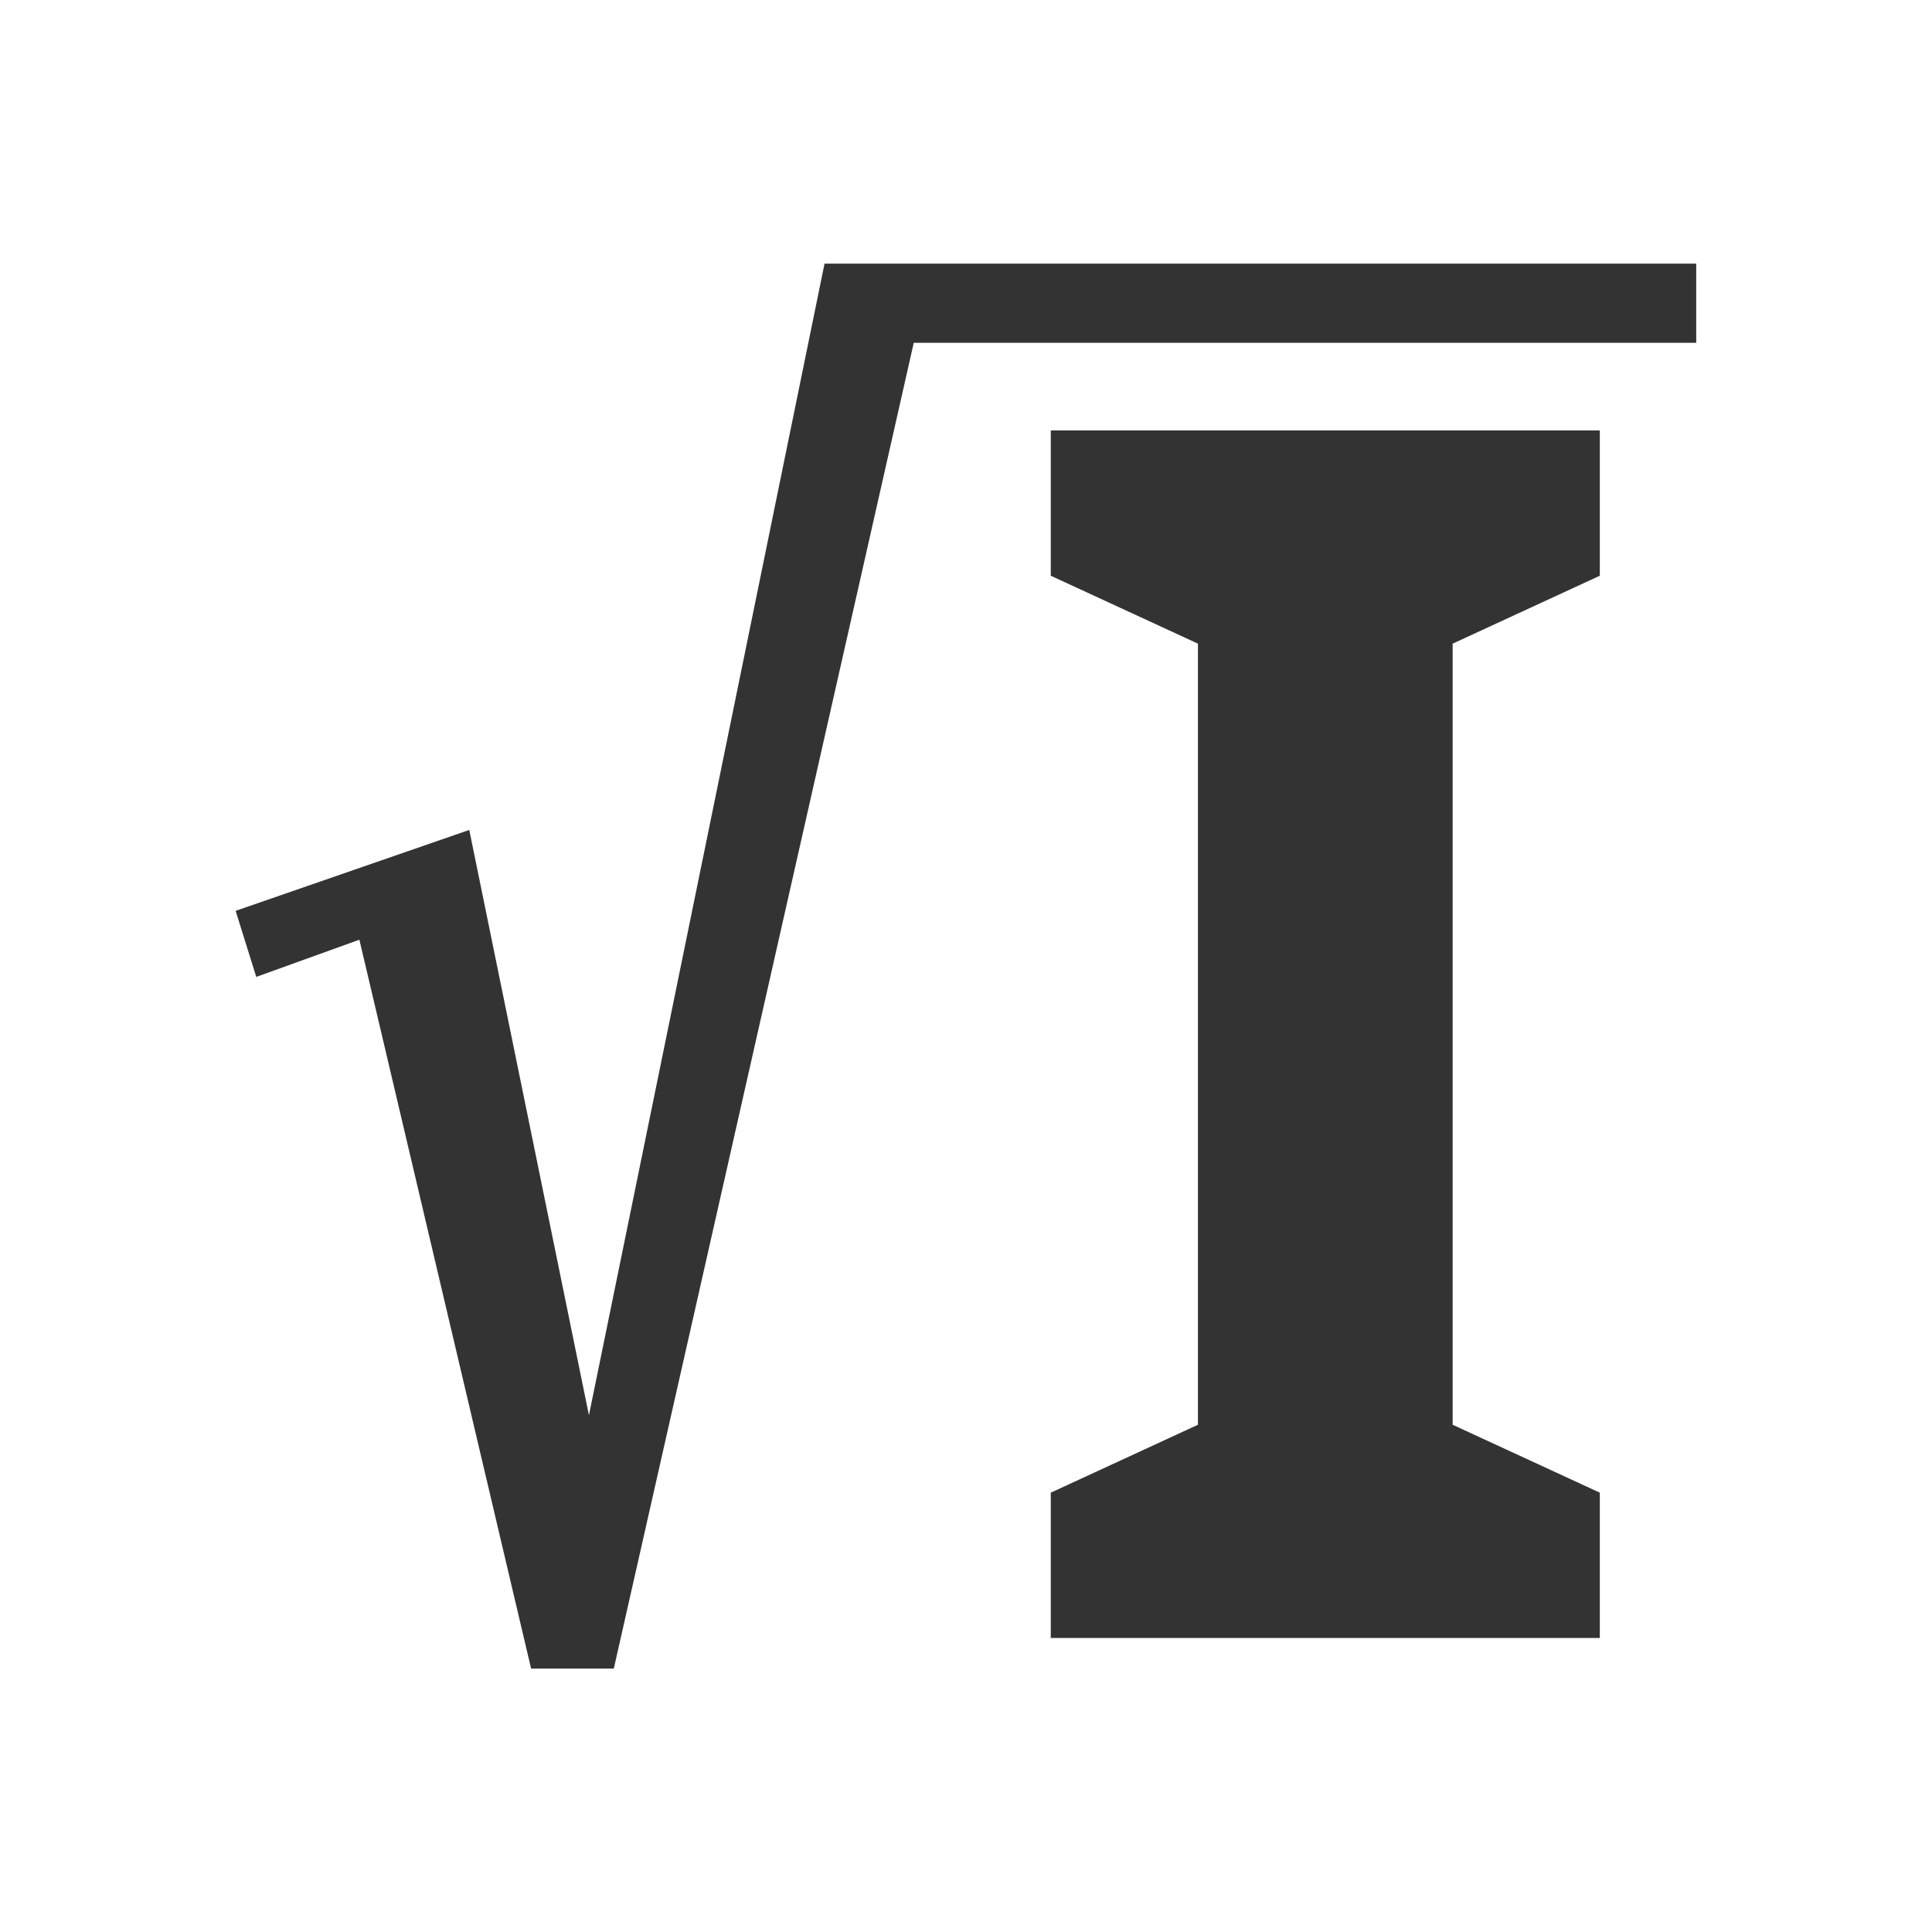
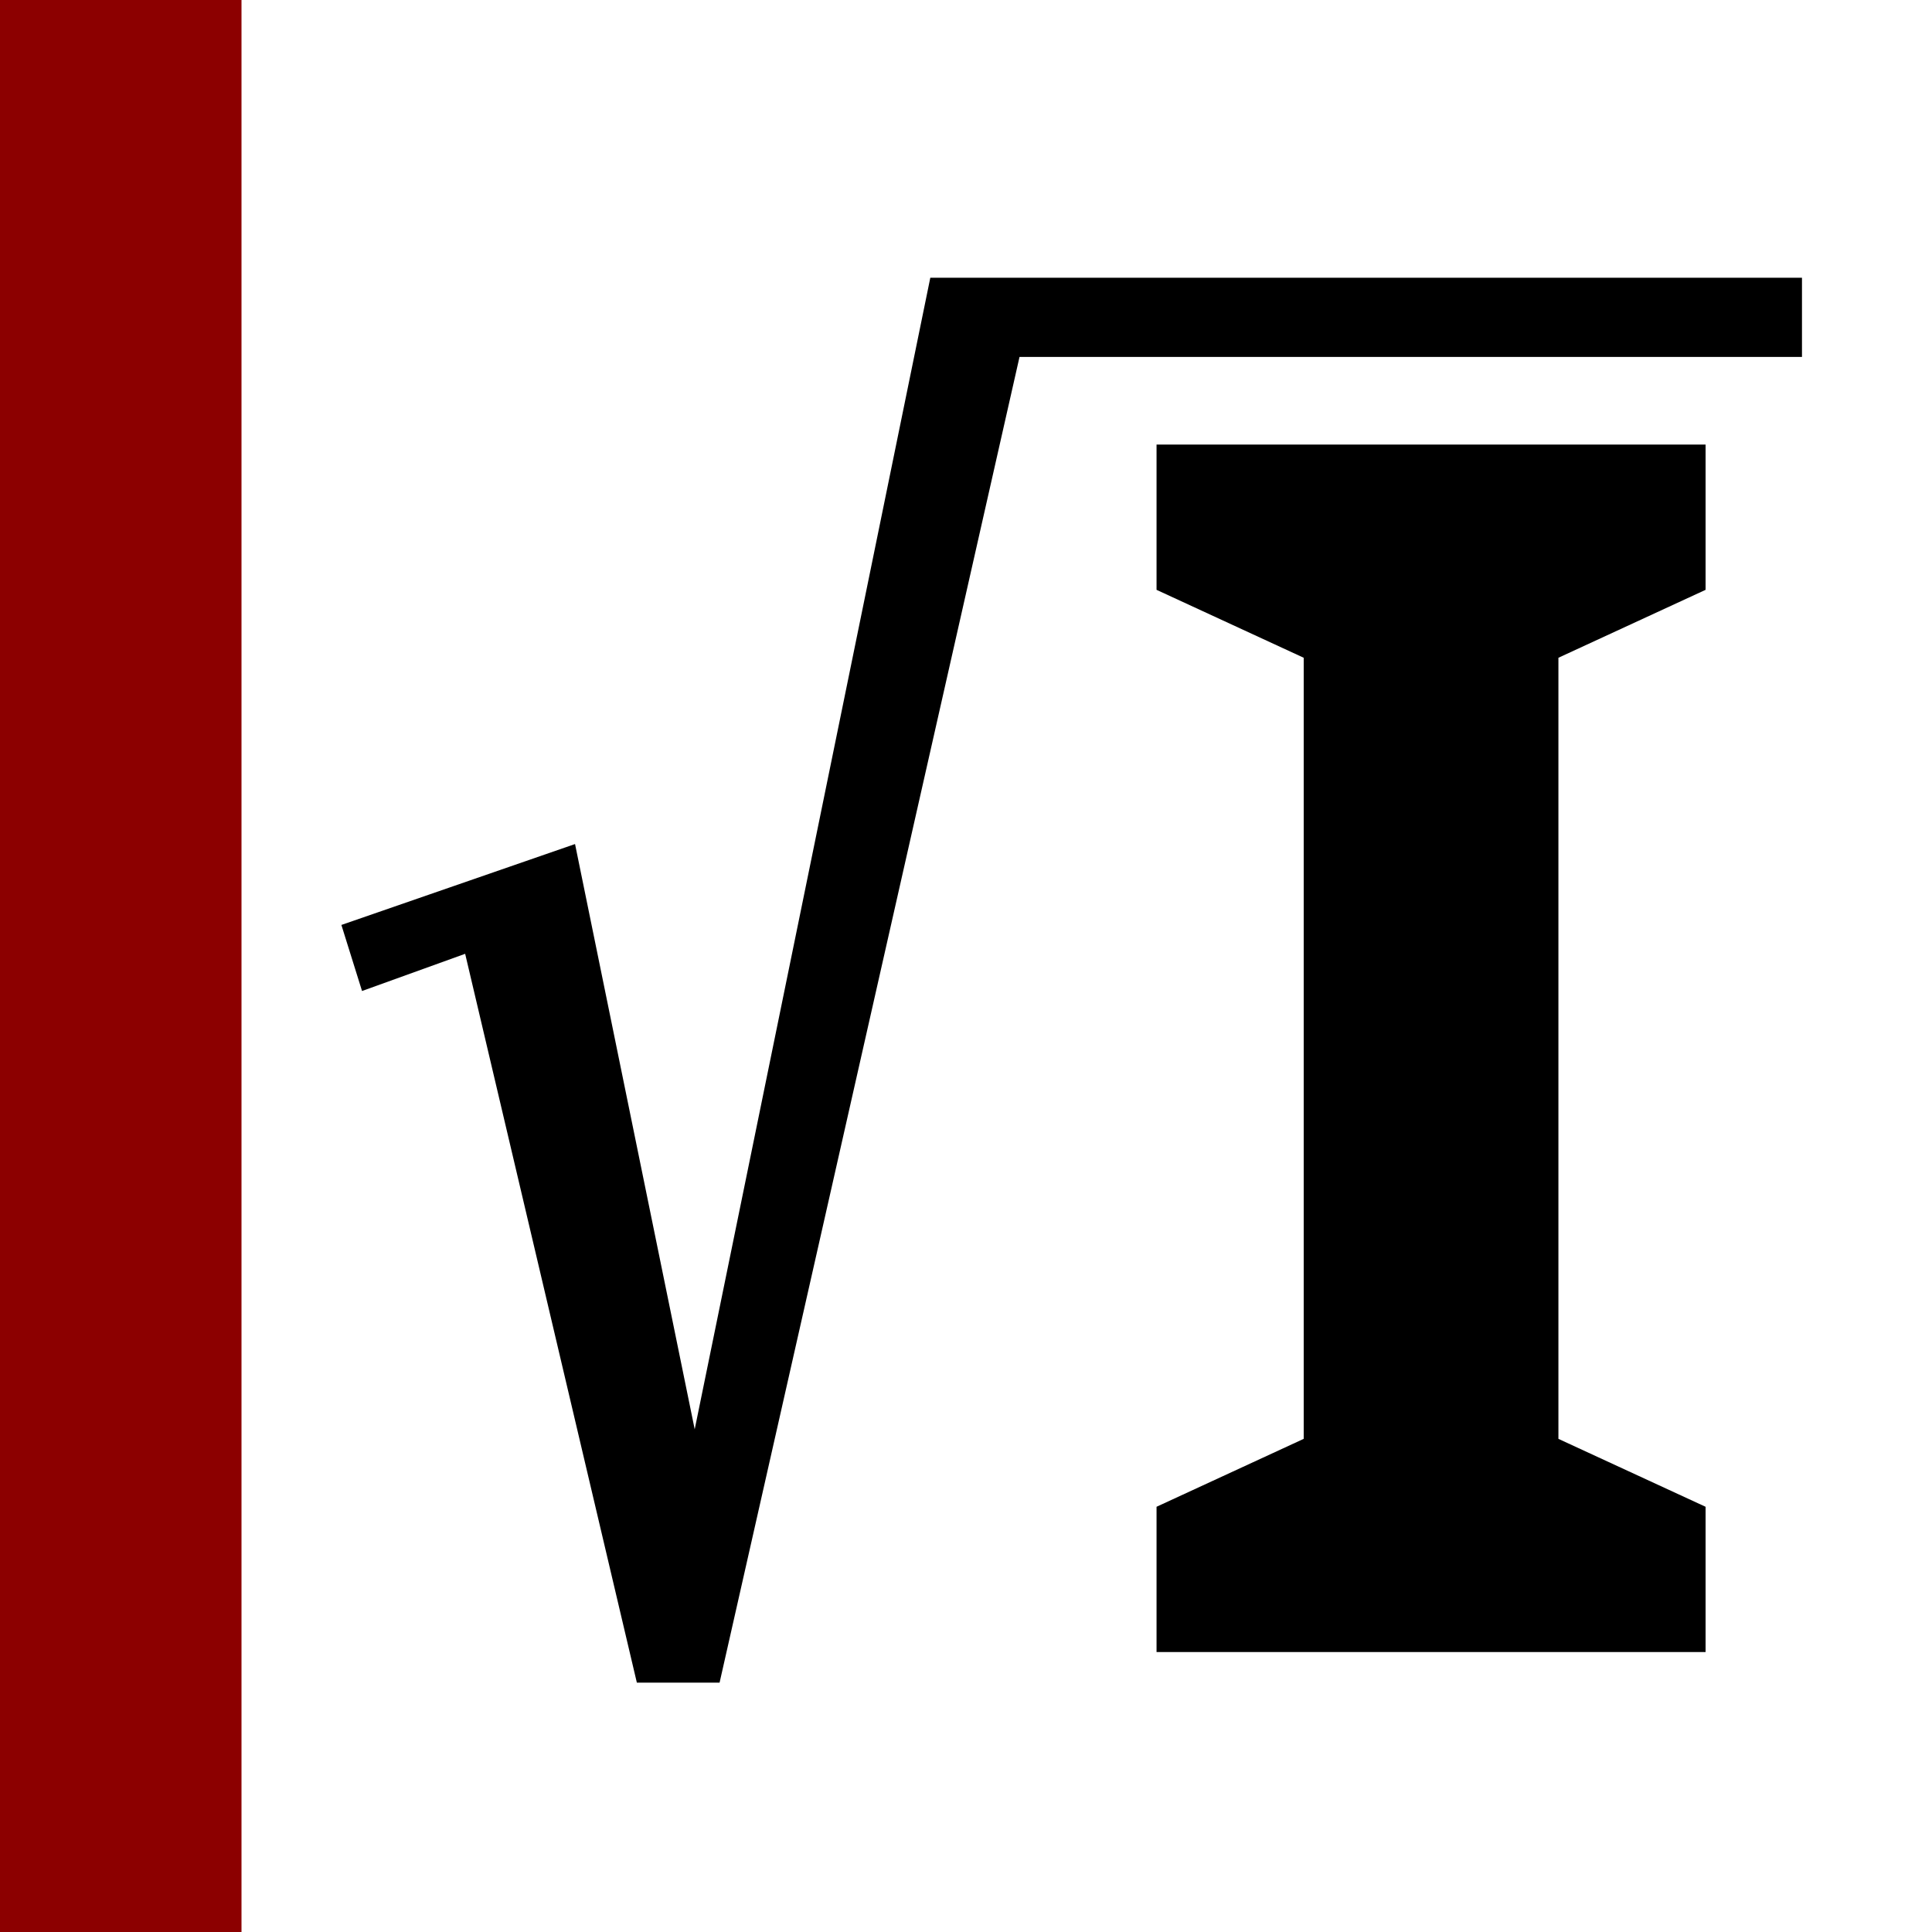
<svg xmlns="http://www.w3.org/2000/svg" xmlns:xlink="http://www.w3.org/1999/xlink" width="16" height="16" id="svg2" version="1.1">
  <defs id="defs4">
    <marker orient="auto" refY="0.0" refX="0.0" id="Arrow1Send" style="overflow:visible;">
      <path id="path3935" d="M 0.0,0.0 L 5.0,-5.0 L -12.5,0.0 L 5.0,5.0 L 0.0,0.0 z " style="fill-rule:evenodd;stroke:#000000;stroke-width:1.0pt;marker-start:none;" transform="scale(0.2) rotate(180) translate(6,0)" />
    </marker>
    <marker orient="auto" refY="0.0" refX="0.0" id="Arrow1Sstart" style="overflow:visible">
      <path id="path3932" d="M 0.0,0.0 L 5.0,-5.0 L -12.5,0.0 L 5.0,5.0 L 0.0,0.0 z " style="fill-rule:evenodd;stroke:#000000;stroke-width:1.0pt;marker-start:none" transform="scale(0.2) translate(6,0)" />
    </marker>
    <marker orient="auto" refY="0.0" refX="0.0" id="Arrow2Lstart" style="overflow:visible">
      <path id="path3938" style="font-size:12.0;fill-rule:evenodd;stroke-width:0.625;stroke-linejoin:round" d="M 8.719,4.034 L -2.207,0.016 L 8.719,-4.002 C 6.973,-1.63 6.983,1.616 8.719,4.034 z " transform="scale(1.1) translate(1,0)" />
    </marker>
    <linearGradient id="linearGradient3704">
      <stop id="stop3706" offset="0" style="stop-color:#ffffff;stop-opacity:1;" />
      <stop id="stop3708" offset="1" style="stop-color:#000000;stop-opacity:1;" />
    </linearGradient>
    <linearGradient id="linearGradient3658">
      <stop style="stop-color:#000000;stop-opacity:1;" offset="0" id="stop3660" />
      <stop style="stop-color:#ffffff;stop-opacity:1;" offset="1" id="stop3662" />
    </linearGradient>
    <linearGradient id="linearGradient2854">
      <stop style="stop-color:#00ff00;stop-opacity:1;" offset="0" id="stop2856" />
      <stop style="stop-color:#ff0000;stop-opacity:1;" offset="1" id="stop2858" />
    </linearGradient>
    <linearGradient id="linearGradient2842">
      <stop style="stop-color:#008080;stop-opacity:1;" offset="0" id="stop2844" />
      <stop style="stop-color:#008080;stop-opacity:0" offset="1" id="stop2846" />
    </linearGradient>
    <marker orient="auto" refY="0.0" refX="0.0" id="Arrow2Send" style="overflow:visible;">
      <path id="path3744" style="font-size:12.0;fill-rule:evenodd;stroke-width:0.625;stroke-linejoin:round;" d="M 8.719,4.034 L -2.207,0.016 L 8.719,-4.002 C 6.973,-1.63 6.983,1.616 8.719,4.034 z " transform="scale(0.3) rotate(180) translate(-2.3,0)" />
    </marker>
    <marker orient="auto" refY="0.0" refX="0.0" id="Arrow1Mend" style="overflow:visible;">
      <path id="path3720" d="M 0.0,0.0 L 5.0,-5.0 L -12.5,0.0 L 5.0,5.0 L 0.0,0.0 z " style="fill-rule:evenodd;stroke:#000000;stroke-width:1.0pt;marker-start:none;" transform="scale(0.4) rotate(180) translate(10,0)" />
    </marker>
    <marker orient="auto" refY="0.0" refX="0.0" id="DiamondS" style="overflow:visible">
      <path id="path3797" d="M 0,-7.071 L -7.071,0 L 0,7.071 L 7.071,0 L 0,-7.071 z " style="fill-rule:evenodd;stroke:#000000;stroke-width:1.0pt;marker-start:none" transform="scale(0.2)" />
    </marker>
    <marker orient="auto" refY="0.0" refX="0.0" id="Arrow2Mend" style="overflow:visible;">
      <path id="path3738" style="font-size:12.0;fill-rule:evenodd;stroke-width:0.625;stroke-linejoin:round;" d="M 8.719,4.034 L -2.207,0.016 L 8.719,-4.002 C 6.973,-1.63 6.983,1.616 8.719,4.034 z " transform="scale(0.6) rotate(180) translate(0,0)" />
    </marker>
    <marker orient="auto" refY="0.0" refX="0.0" id="Arrow1Lend" style="overflow:visible;">
      <path id="path3714" d="M 0.0,0.0 L 5.0,-5.0 L -12.5,0.0 L 5.0,5.0 L 0.0,0.0 z " style="fill-rule:evenodd;stroke:#000000;stroke-width:1.0pt;marker-start:none;" transform="scale(0.8) rotate(180) translate(12.5,0)" />
    </marker>
    <marker orient="auto" refY="0" refX="0" id="Arrow2Send-5" style="overflow:visible">
      <path id="path3744-5" style="font-size:12px;fill-rule:evenodd;stroke-width:0.625;stroke-linejoin:round" d="M 8.719,4.034 -2.207,0.016 8.719,-4.002 c -1.745,2.372 -1.735,5.617 -6e-7,8.035 z" transform="matrix(-0.3,0,0,-0.3,0.69,0)" />
    </marker>
    <linearGradient xlink:href="#linearGradient2842" id="linearGradient2848" x1="10.126" y1="13" x2="4.406" y2="13" gradientUnits="userSpaceOnUse" />
    <linearGradient xlink:href="#linearGradient2854" id="linearGradient2860" x1="4.719" y1="13.656" x2="8.688" y2="13.656" gradientUnits="userSpaceOnUse" />
    <linearGradient xlink:href="#linearGradient3658-7" id="linearGradient3664-4" x1="2.203" y1="7.591" x2="13.622" y2="7.591" gradientUnits="userSpaceOnUse" gradientTransform="translate(1.8253336e-8,1036.362)" />
    <linearGradient id="linearGradient3658-7">
      <stop style="stop-color:#000000;stop-opacity:1;" offset="0" id="stop3660-6" />
      <stop style="stop-color:#ffffff;stop-opacity:1;" offset="1" id="stop3662-5" />
    </linearGradient>
    <linearGradient xlink:href="#linearGradient3658" id="linearGradient3714" gradientUnits="userSpaceOnUse" gradientTransform="translate(1.8620606e-8,1034.844)" x1="2.203" y1="7.591" x2="13.622" y2="7.591" />
    <linearGradient xlink:href="#linearGradient3704" id="linearGradient3716" gradientUnits="userSpaceOnUse" gradientTransform="translate(5.1337738e-7,1034.844)" x1="2.203" y1="7.591" x2="13.622" y2="7.591" />
    <linearGradient xlink:href="#linearGradient3704" id="linearGradient5176" gradientUnits="userSpaceOnUse" gradientTransform="matrix(0,1,-1,0,-1036.362,1.4325297e-5)" x1="1.5" y1="8.2617189e-05" x2="1.5" y2="13" />
    <linearGradient xlink:href="#linearGradient3658" id="linearGradient5179" gradientUnits="userSpaceOnUse" gradientTransform="translate(7.3997879e-8,1036.362)" x1="3" y1="14.5" x2="16" y2="14.5" />
    <linearGradient xlink:href="#linearGradient3658-7" id="linearGradient5189" x1="3.221" y1="6.503" x2="15.856" y2="6.503" gradientUnits="userSpaceOnUse" gradientTransform="translate(0,1036.362)" />
    <linearGradient xlink:href="#linearGradient5183-7" id="linearGradient5189-4" x1="3.221" y1="6.503" x2="15.856" y2="6.503" gradientUnits="userSpaceOnUse" />
    <linearGradient id="linearGradient5183-7">
      <stop style="stop-color:#000000;stop-opacity:1;" offset="0" id="stop5185-4" />
      <stop style="stop-color:#000000;stop-opacity:0;" offset="1" id="stop5187-4" />
    </linearGradient>
    <linearGradient y2="12.524" x2="9.342" y1="-0.509" x1="9.342" gradientUnits="userSpaceOnUse" id="linearGradient5208" xlink:href="#linearGradient3658-7" gradientTransform="translate(9.2950105e-8,1036.362)" />
    <linearGradient y2="12.524" x2="9.342" y1="-0.509" x1="9.342" gradientUnits="userSpaceOnUse" id="linearGradient5208-7" xlink:href="#linearGradient3658-7-0" gradientTransform="translate(9.2950105e-8,1036.362)" />
    <linearGradient id="linearGradient3658-7-0">
      <stop style="stop-color:#000000;stop-opacity:1;" offset="0" id="stop3660-6-5" />
      <stop style="stop-color:#ffffff;stop-opacity:1;" offset="1" id="stop3662-5-1" />
    </linearGradient>
    <linearGradient y2="6.627" x2="16.064" y1="6.627" x1="3.012" gradientUnits="userSpaceOnUse" id="linearGradient5246" xlink:href="#linearGradient3658-7-0" gradientTransform="translate(-9.6117121e-8,1036.362)" />
  </defs>
  <g id="layer1" transform="translate(0,-1036.362)">
-     <g id="g3061" transform="translate(0.7763099,-0.5067)">
-       <text id="text3050" y="1050.435" x="7.474" style="font-size:14px;font-style:normal;font-variant:normal;font-weight:bold;font-stretch:normal;line-height:125%;letter-spacing:0px;word-spacing:0px;fill:#333333;fill-opacity:1;stroke:none;font-family:MgOpen Cosmetica;-inkscape-font-specification:MgOpen Cosmetica Bold" xml:space="preserve">
+     <g id="g3061" transform="translate(1.652222,-0.3899117)" style="fill:#000000;fill-opacity:1">
+       <text id="text3050" y="1050.435" x="7.474" style="font-size:14px;font-style:normal;font-variant:normal;font-weight:bold;font-stretch:normal;line-height:125%;letter-spacing:0px;word-spacing:0px;fill:#000000;fill-opacity:1;stroke:none;font-family:MgOpen Cosmetica;-inkscape-font-specification:MgOpen Cosmetica Bold" xml:space="preserve">
        <tspan y="1050.435" x="7.474" id="tspan3052">I</tspan>
      </text>
-       <g id="text3054" style="font-size:14px;font-style:normal;font-variant:normal;font-weight:normal;font-stretch:normal;line-height:125%;letter-spacing:0px;word-spacing:0px;fill:#333333;fill-opacity:1;stroke:none;font-family:MgOpen Cosmetica;-inkscape-font-specification:MgOpen Cosmetica">
-         <path style="fill:#333333;stroke:none" id="path3059" d="m 6.052,1039.052 7.219,0 0,0.656 -6.48,0 -2.484,10.979 -0.685,0 -1.422,-6.036 -0.854,0.308 -0.171,-0.547 1.935,-0.67 0.991,4.847 1.951,-9.536" />
+       <g id="text3054" style="font-size:14px;font-style:normal;font-variant:normal;font-weight:normal;font-stretch:normal;line-height:125%;letter-spacing:0px;word-spacing:0px;fill:#000000;fill-opacity:1;stroke:none;font-family:MgOpen Cosmetica;-inkscape-font-specification:MgOpen Cosmetica">
+         <path style="fill:#000000;fill-opacity:1;stroke:none" id="path3059" d="m 6.052,1039.052 7.219,0 0,0.656 -6.48,0 -2.484,10.979 -0.685,0 -1.422,-6.036 -0.854,0.308 -0.171,-0.547 1.935,-0.67 0.991,4.847 1.951,-9.536" />
      </g>
    </g>
+     <rect ry="2.5365337e-06" rx="1.8662621e-06" y="1036.362" x="0" height="16" width="2" id="rect3089" style="fill:#8c0000;fill-opacity:1;stroke:none" />
  </g>
</svg>
